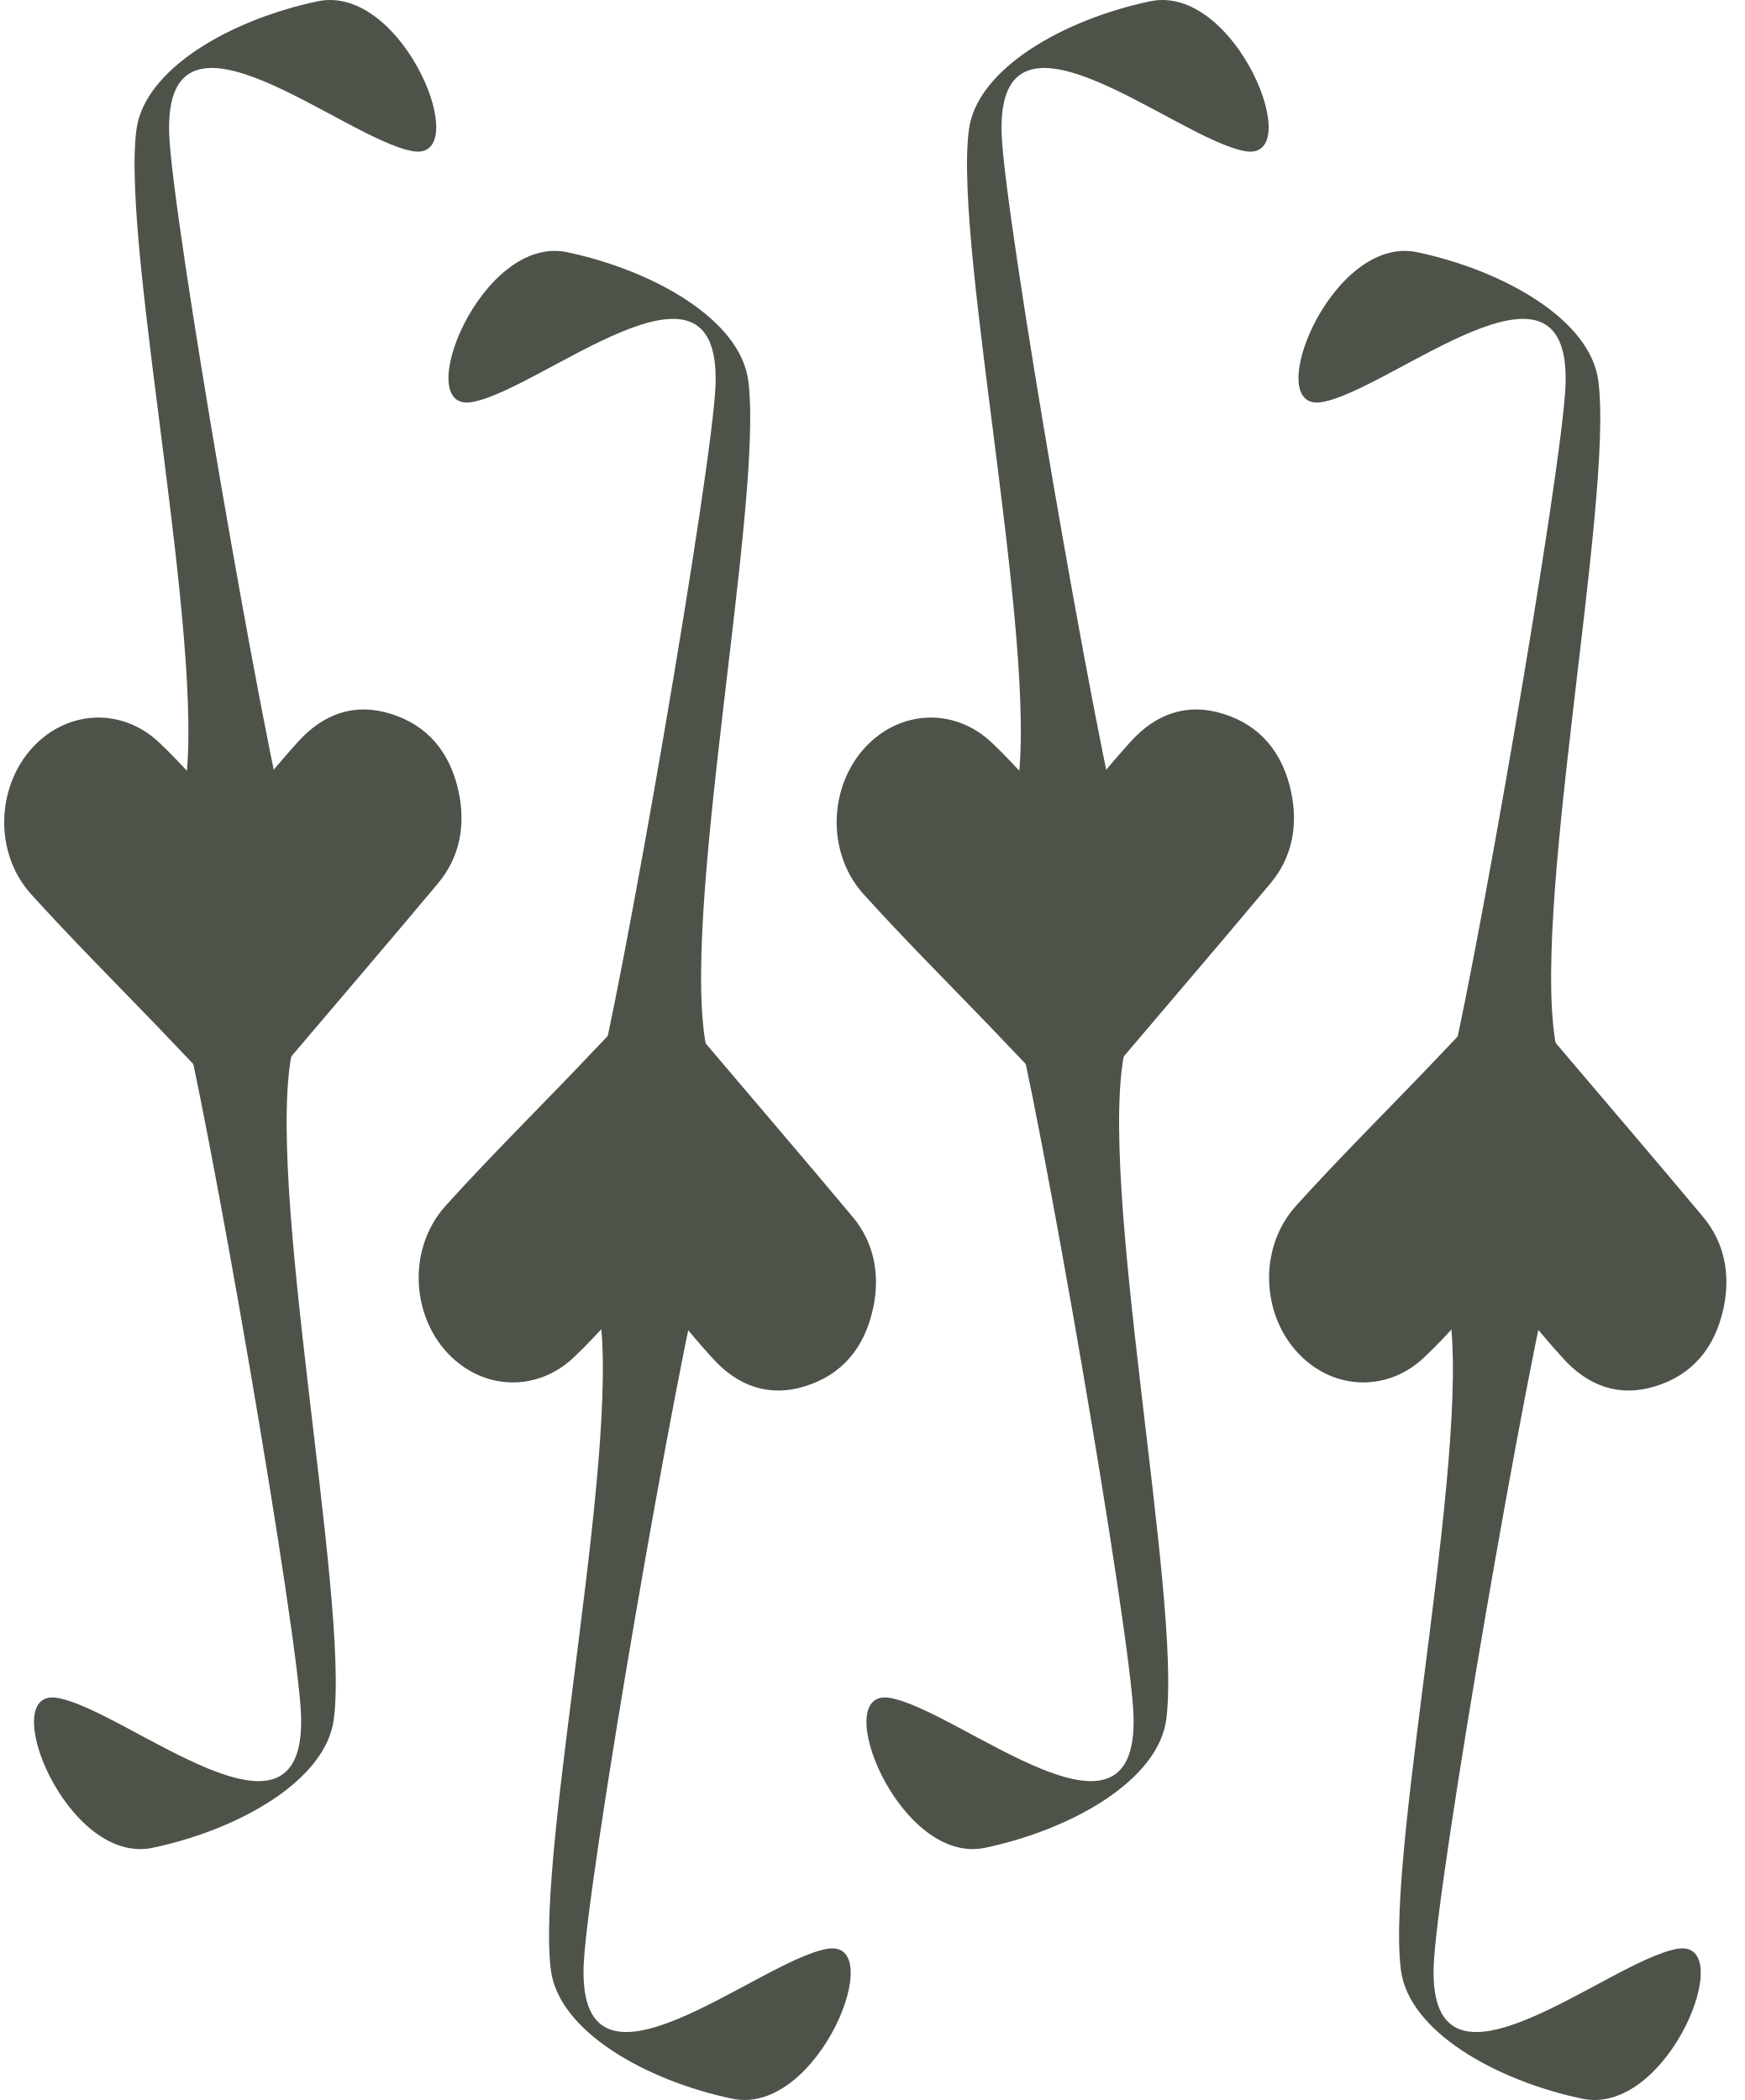
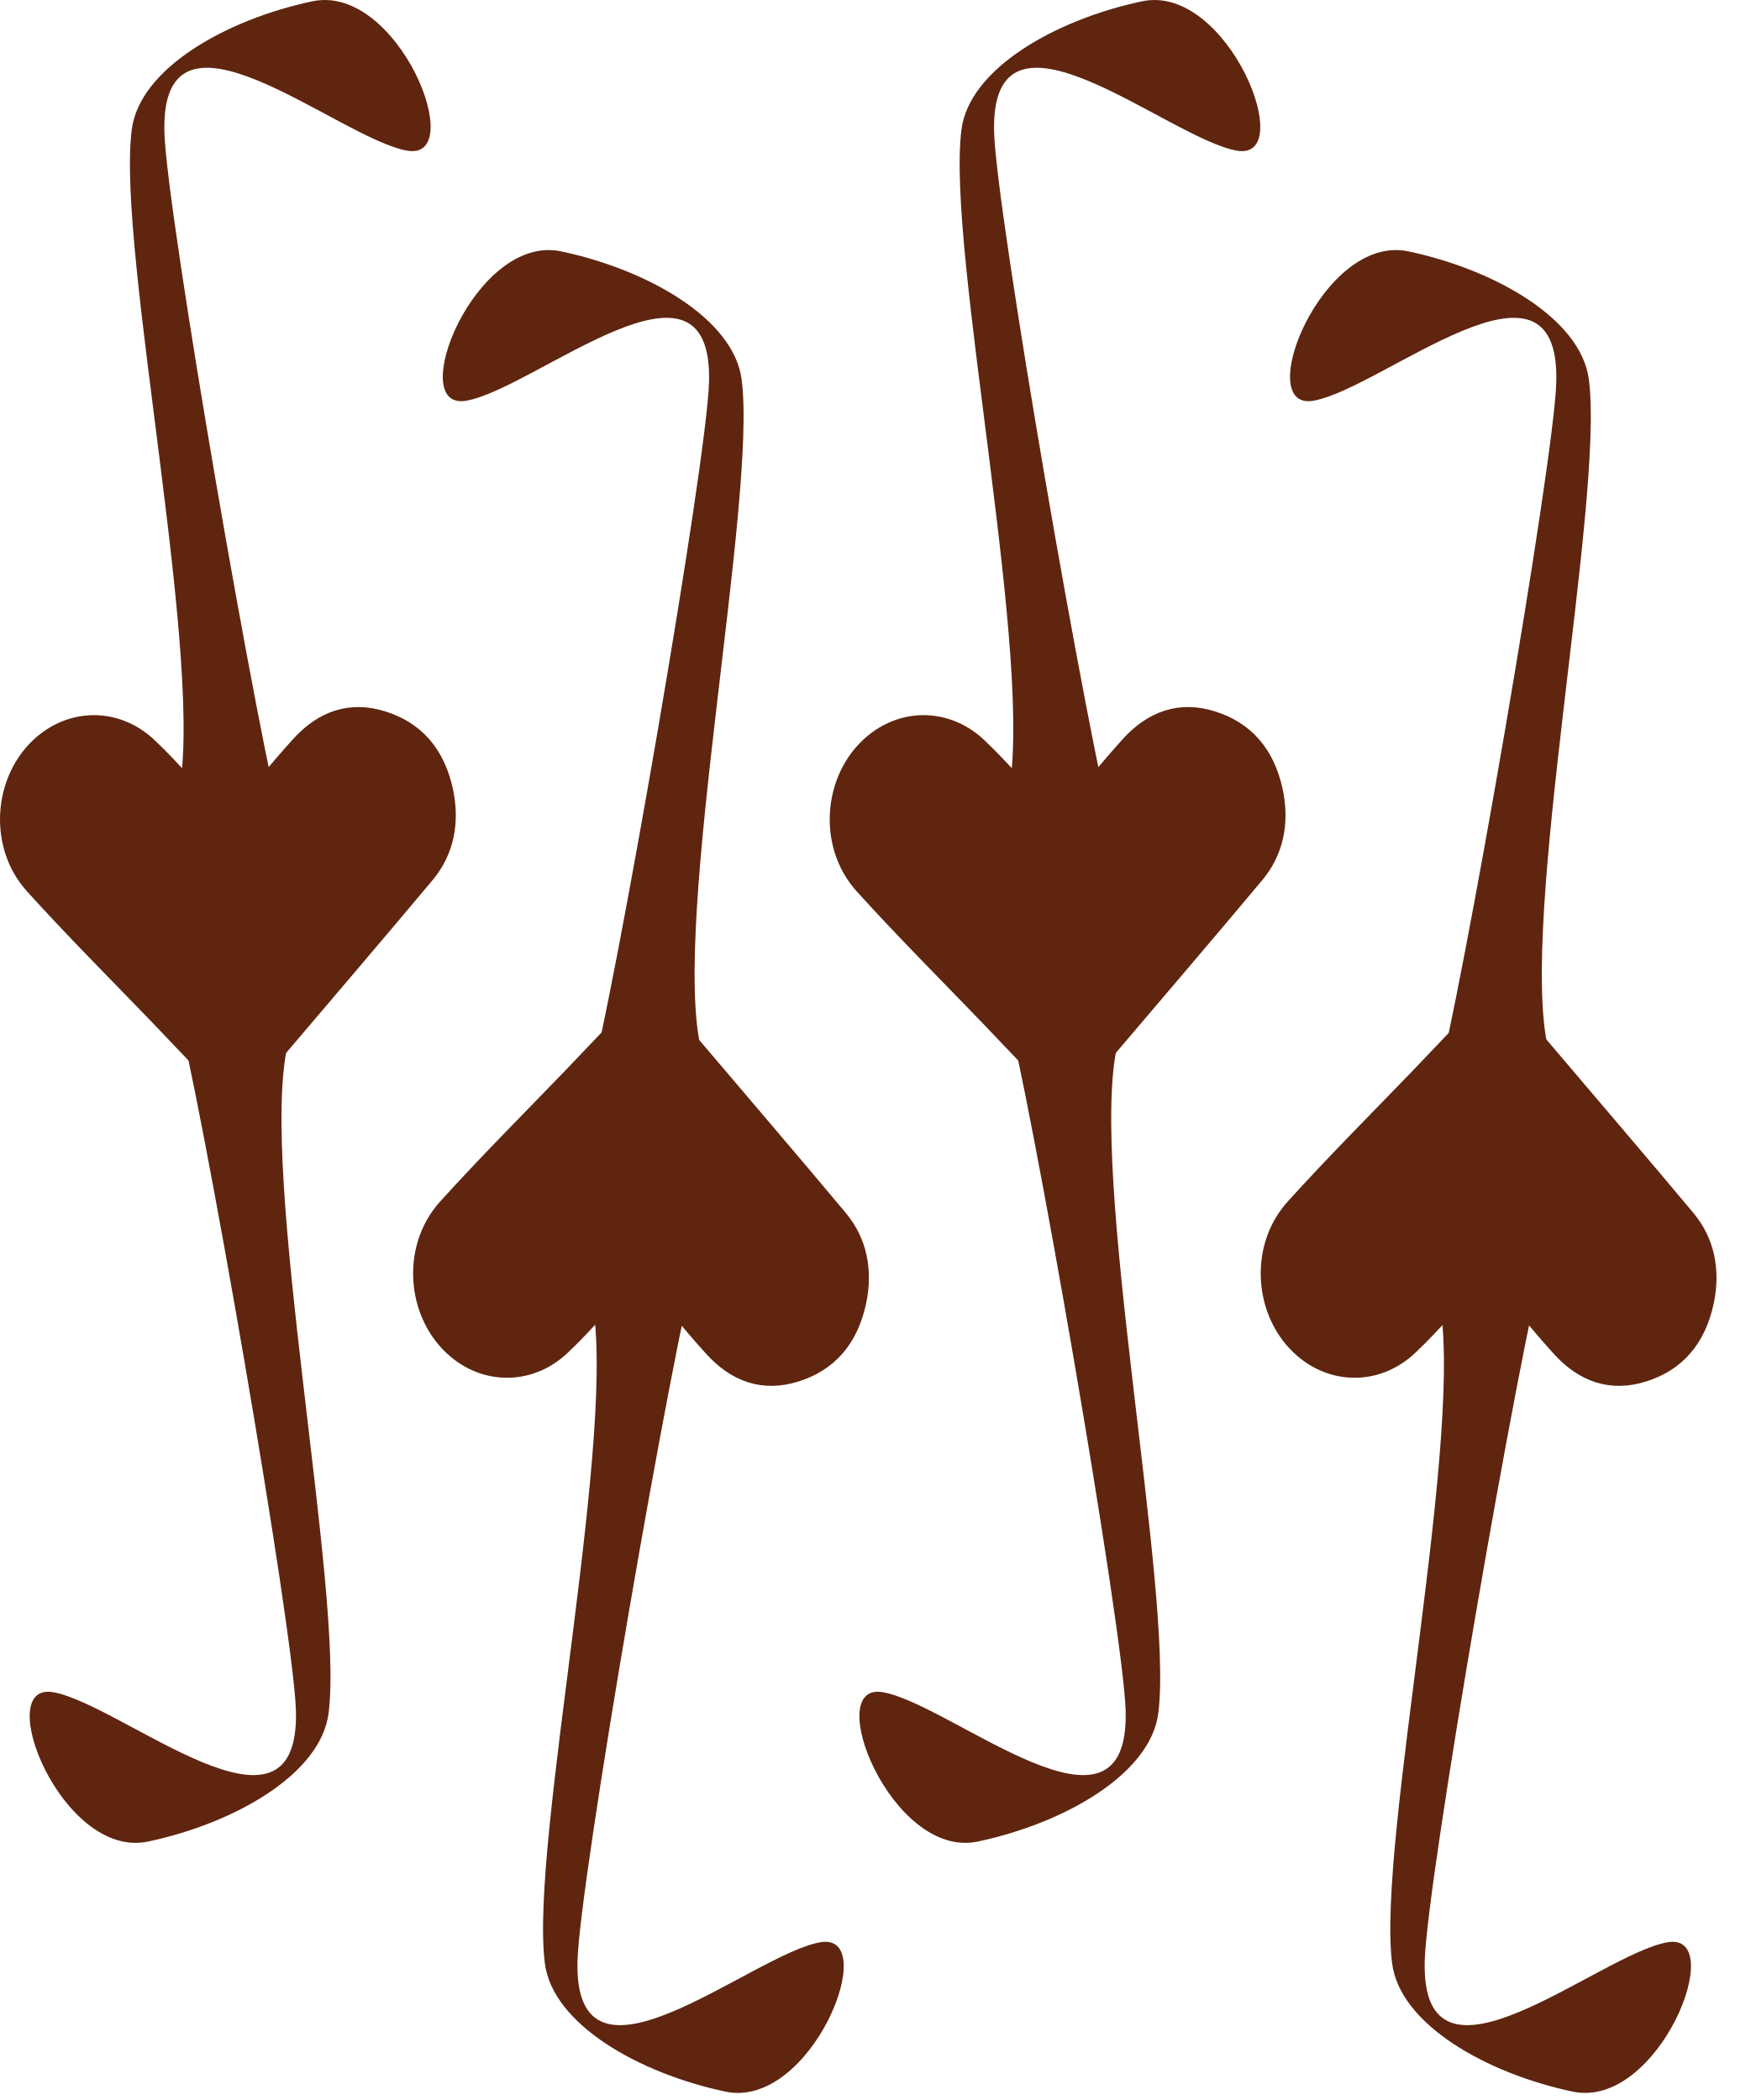
- <svg xmlns="http://www.w3.org/2000/svg" width="54" height="65" viewBox="0 0 54 65" fill="none">
-   <path d="M7.179 25.368C7.892 24.523 8.532 23.725 9.208 22.977C10.006 22.083 10.984 21.745 12.095 22.095C13.218 22.445 13.931 23.267 14.197 24.523C14.414 25.561 14.221 26.54 13.569 27.325C12.035 29.16 10.489 30.96 8.943 32.784C8.46 33.352 7.989 33.919 7.493 34.511C6.588 33.569 5.706 32.651 4.836 31.733C3.544 30.392 2.228 29.076 0.971 27.687C-0.333 26.25 -0.079 23.87 1.442 22.747C2.529 21.95 3.955 22.047 4.945 23.001C5.332 23.363 5.694 23.762 6.056 24.148C6.431 24.535 6.781 24.933 7.179 25.368Z" fill="#4E534A" />
-   <path d="M9.824 0.041C7.143 0.608 4.462 2.13 4.22 4.027C3.737 7.807 6.563 20.839 5.646 24.788C5.416 25.767 5.489 27.143 5.694 28.544C5.476 29.511 5.368 30.38 5.525 30.936C6.406 34.173 9.245 50.623 9.317 53.111C9.462 57.785 3.918 52.93 1.781 52.555C-0.14 52.217 2.046 57.761 4.728 57.193C7.409 56.626 10.09 55.104 10.332 53.207C10.815 49.427 8.146 36.395 9.064 32.446C9.317 31.383 9.196 29.861 8.931 28.339C9.088 27.518 9.16 26.793 9.027 26.298C8.146 23.061 5.307 6.611 5.235 4.123C5.09 -0.551 10.634 4.304 12.771 4.679C14.692 5.017 12.506 -0.527 9.824 0.041Z" fill="#4E534A" />
-   <path d="M20.006 39.632C20.719 40.477 21.359 41.275 22.035 42.023C22.832 42.917 23.811 43.255 24.922 42.905C26.045 42.555 26.758 41.733 27.023 40.477C27.241 39.439 27.047 38.46 26.395 37.675C24.861 35.84 23.315 34.04 21.77 32.216C21.286 31.648 20.815 31.081 20.32 30.489C19.414 31.431 18.533 32.349 17.663 33.267C16.371 34.608 15.054 35.924 13.798 37.313C12.494 38.75 12.747 41.13 14.269 42.253C15.356 43.05 16.781 42.953 17.772 41.999C18.158 41.637 18.52 41.238 18.883 40.852C19.257 40.465 19.62 40.067 20.006 39.632Z" fill="#4E534A" />
-   <path d="M22.651 64.959C19.97 64.391 17.289 62.87 17.047 60.974C16.564 57.193 19.39 44.161 18.472 40.212C18.243 39.233 18.315 37.856 18.52 36.456C18.303 35.489 18.194 34.62 18.351 34.064C19.233 30.827 22.071 14.377 22.144 11.889C22.289 7.215 16.745 12.07 14.607 12.445C12.687 12.783 14.873 7.239 17.554 7.807C20.236 8.375 22.917 9.896 23.158 11.793C23.642 15.573 20.972 28.605 21.89 32.554C22.144 33.617 22.023 35.139 21.757 36.661C21.914 37.482 21.987 38.207 21.854 38.702C20.972 41.939 18.134 58.389 18.061 60.877C17.917 65.551 23.46 60.696 25.598 60.321C27.518 59.983 25.332 65.527 22.651 64.959Z" fill="#4E534A" />
-   <path d="M32.941 25.368C33.654 24.523 34.294 23.725 34.971 22.977C35.768 22.083 36.746 21.745 37.857 22.095C38.98 22.445 39.693 23.267 39.959 24.523C40.176 25.561 39.983 26.54 39.331 27.325C37.797 29.16 36.251 30.96 34.705 32.784C34.222 33.352 33.751 33.919 33.255 34.511C32.35 33.569 31.468 32.651 30.598 31.733C29.306 30.392 27.989 29.076 26.733 27.687C25.429 26.25 25.683 23.87 27.204 22.747C28.291 21.95 29.717 22.047 30.707 23.001C31.093 23.363 31.456 23.762 31.818 24.148C32.193 24.535 32.543 24.933 32.941 25.368Z" fill="#4E534A" />
-   <path d="M35.587 0.041C32.905 0.608 30.224 2.13 29.982 4.027C29.499 7.807 32.325 20.839 31.407 24.788C31.178 25.767 31.25 27.143 31.456 28.544C31.238 29.511 31.13 30.38 31.287 30.936C32.168 34.173 35.007 50.623 35.079 53.111C35.224 57.785 29.68 52.93 27.543 52.555C25.622 52.217 27.808 57.761 30.49 57.193C33.171 56.626 35.852 55.104 36.094 53.207C36.577 49.427 33.908 36.395 34.826 32.446C35.079 31.383 34.958 29.861 34.693 28.339C34.85 27.518 34.922 26.793 34.789 26.298C33.908 23.061 31.069 6.611 30.997 4.123C30.852 -0.551 36.396 4.304 38.533 4.679C40.454 5.017 38.256 -0.527 35.587 0.041Z" fill="#4E534A" />
-   <path d="M46.324 39.632C47.036 40.477 47.676 41.275 48.353 42.023C49.15 42.917 50.128 43.255 51.239 42.905C52.363 42.555 53.075 41.733 53.341 40.477C53.558 39.439 53.365 38.46 52.713 37.675C51.179 35.84 49.633 34.04 48.087 32.216C47.604 31.648 47.133 31.081 46.638 30.489C45.732 31.431 44.85 32.349 43.981 33.267C42.688 34.608 41.372 35.924 40.116 37.313C38.811 38.75 39.065 41.13 40.587 42.253C41.674 43.05 43.099 42.953 44.089 41.999C44.476 41.637 44.838 41.238 45.2 40.852C45.563 40.465 45.925 40.067 46.324 39.632Z" fill="#4E534A" />
-   <path d="M48.957 64.959C46.275 64.391 43.594 62.87 43.353 60.974C42.869 57.193 45.696 44.161 44.778 40.212C44.548 39.233 44.621 37.856 44.826 36.456C44.609 35.489 44.5 34.62 44.657 34.064C45.539 30.827 48.377 14.377 48.449 11.889C48.594 7.215 43.051 12.07 40.913 12.445C38.992 12.783 41.178 7.239 43.86 7.807C46.541 8.375 49.222 9.896 49.464 11.793C49.947 15.573 47.278 28.605 48.196 32.554C48.449 33.617 48.329 35.139 48.063 36.661C48.22 37.482 48.292 38.207 48.16 38.702C47.278 41.939 44.44 58.389 44.367 60.877C44.222 65.551 49.766 60.696 51.904 60.321C53.824 59.983 51.638 65.527 48.957 64.959Z" fill="#4E534A" />
+ <svg xmlns="http://www.w3.org/2000/svg" width="45" height="54" viewBox="0 0 45 54" fill="none">
+   <path d="M5.837 21.004C6.427 20.304 6.957 19.644 7.517 19.024C8.177 18.284 8.987 18.004 9.907 18.294C10.837 18.584 11.427 19.264 11.647 20.304C11.827 21.164 11.667 21.974 11.127 22.624C9.857 24.144 8.577 25.634 7.297 27.144C6.897 27.614 6.507 28.084 6.097 28.574C5.347 27.794 4.617 27.034 3.897 26.274C2.827 25.164 1.737 24.074 0.697 22.924C-0.383 21.734 -0.173 19.764 1.087 18.834C1.987 18.174 3.167 18.254 3.987 19.044C4.307 19.344 4.607 19.674 4.907 19.994C5.217 20.314 5.507 20.644 5.837 21.004Z" fill="#5F250F" />
+   <path d="M8.027 0.034C5.807 0.504 3.587 1.764 3.387 3.334C2.987 6.464 5.327 17.254 4.567 20.524C4.377 21.334 4.437 22.474 4.607 23.634C4.427 24.434 4.337 25.154 4.467 25.614C5.197 28.294 7.547 41.914 7.607 43.974C7.727 47.844 3.137 43.824 1.367 43.514C-0.223 43.234 1.587 47.824 3.807 47.354C6.027 46.884 8.247 45.624 8.447 44.054C8.847 40.924 6.637 30.134 7.397 26.864C7.607 25.984 7.507 24.724 7.287 23.464C7.417 22.784 7.477 22.184 7.367 21.774C6.637 19.094 4.287 5.474 4.227 3.414C4.107 -0.456 8.697 3.564 10.467 3.874C12.057 4.154 10.247 -0.436 8.027 0.034Z" fill="#5F250F" />
+   <path d="M16.457 32.814C17.047 33.514 17.577 34.174 18.137 34.794C18.797 35.534 19.607 35.814 20.527 35.524C21.457 35.234 22.047 34.554 22.267 33.514C22.447 32.654 22.287 31.844 21.747 31.194C20.477 29.674 19.197 28.184 17.917 26.674C17.517 26.204 17.127 25.734 16.717 25.244C15.967 26.024 15.237 26.784 14.517 27.544C13.447 28.654 12.357 29.744 11.317 30.894C10.237 32.084 10.447 34.054 11.707 34.984C12.607 35.644 13.787 35.564 14.607 34.774C14.927 34.474 15.227 34.144 15.527 33.824C15.837 33.504 16.137 33.174 16.457 32.814Z" fill="#5F250F" />
+   <path d="M18.647 53.784C16.427 53.314 14.207 52.054 14.007 50.484C13.607 47.354 15.947 36.564 15.187 33.294C14.997 32.484 15.057 31.344 15.227 30.184C15.047 29.384 14.957 28.664 15.087 28.204C15.817 25.524 18.167 11.904 18.227 9.844C18.347 5.974 13.757 9.994 11.987 10.304C10.397 10.584 12.207 5.994 14.427 6.464C16.647 6.934 18.867 8.194 19.067 9.764C19.467 12.894 17.257 23.684 18.017 26.954C18.227 27.834 18.127 29.094 17.907 30.354C18.037 31.034 18.097 31.634 17.987 32.044C17.257 34.724 14.907 48.344 14.847 50.404C14.727 54.274 19.317 50.254 21.087 49.944C22.677 49.664 20.867 54.254 18.647 53.784Z" fill="#5F250F" />
+   <path d="M27.167 21.004C27.757 20.304 28.287 19.644 28.847 19.024C29.507 18.284 30.317 18.004 31.237 18.294C32.167 18.584 32.757 19.264 32.977 20.304C33.157 21.164 32.997 21.974 32.457 22.624C31.187 24.144 29.907 25.634 28.627 27.144C28.227 27.614 27.837 28.084 27.427 28.574C26.677 27.794 25.947 27.034 25.227 26.274C24.157 25.164 23.067 24.074 22.027 22.924C20.947 21.734 21.157 19.764 22.417 18.834C23.317 18.174 24.497 18.254 25.317 19.044C25.637 19.344 25.937 19.674 26.237 19.994C26.547 20.314 26.837 20.644 27.167 21.004Z" fill="#5F250F" />
+   <path d="M29.357 0.034C27.137 0.504 24.917 1.764 24.717 3.334C24.317 6.464 26.657 17.254 25.897 20.524C25.707 21.334 25.767 22.474 25.937 23.634C25.757 24.434 25.667 25.154 25.797 25.614C26.527 28.294 28.877 41.914 28.937 43.974C29.057 47.844 24.467 43.824 22.697 43.514C21.107 43.234 22.917 47.824 25.137 47.354C27.357 46.884 29.577 45.624 29.777 44.054C30.177 40.924 27.967 30.134 28.727 26.864C28.937 25.984 28.837 24.724 28.617 23.464C28.747 22.784 28.807 22.184 28.697 21.774C27.967 19.094 25.617 5.474 25.557 3.414C25.437 -0.456 30.027 3.564 31.797 3.874C33.387 4.154 31.567 -0.436 29.357 0.034Z" fill="#5F250F" />
+   <path d="M38.247 32.814C38.837 33.514 39.367 34.174 39.927 34.794C40.587 35.534 41.397 35.814 42.317 35.524C43.247 35.234 43.837 34.554 44.057 33.514C44.237 32.654 44.077 31.844 43.537 31.194C42.267 29.674 40.987 28.184 39.707 26.674C39.307 26.204 38.917 25.734 38.507 25.244C37.757 26.024 37.027 26.784 36.307 27.544C35.237 28.654 34.147 29.744 33.107 30.894C32.027 32.084 32.237 34.054 33.497 34.984C34.397 35.644 35.577 35.564 36.397 34.774C36.717 34.474 37.017 34.144 37.317 33.824C37.617 33.504 37.917 33.174 38.247 32.814Z" fill="#5F250F" />
+   <path d="M40.428 53.784C38.208 53.314 35.987 52.054 35.788 50.484C35.388 47.354 37.727 36.564 36.968 33.294C36.778 32.484 36.837 31.344 37.008 30.184C36.828 29.384 36.737 28.664 36.867 28.204C37.597 25.524 39.947 11.904 40.008 9.844C40.127 5.974 35.538 9.994 33.767 10.304C32.178 10.584 33.987 5.994 36.208 6.464C38.428 6.934 40.648 8.194 40.847 9.764C41.248 12.894 39.038 23.684 39.797 26.954C40.008 27.834 39.907 29.094 39.688 30.354C39.818 31.034 39.877 31.634 39.767 32.044C39.038 34.724 36.688 48.344 36.627 50.404C36.508 54.274 41.097 50.254 42.867 49.944C44.458 49.664 42.648 54.254 40.428 53.784Z" fill="#5F250F" />
</svg>
